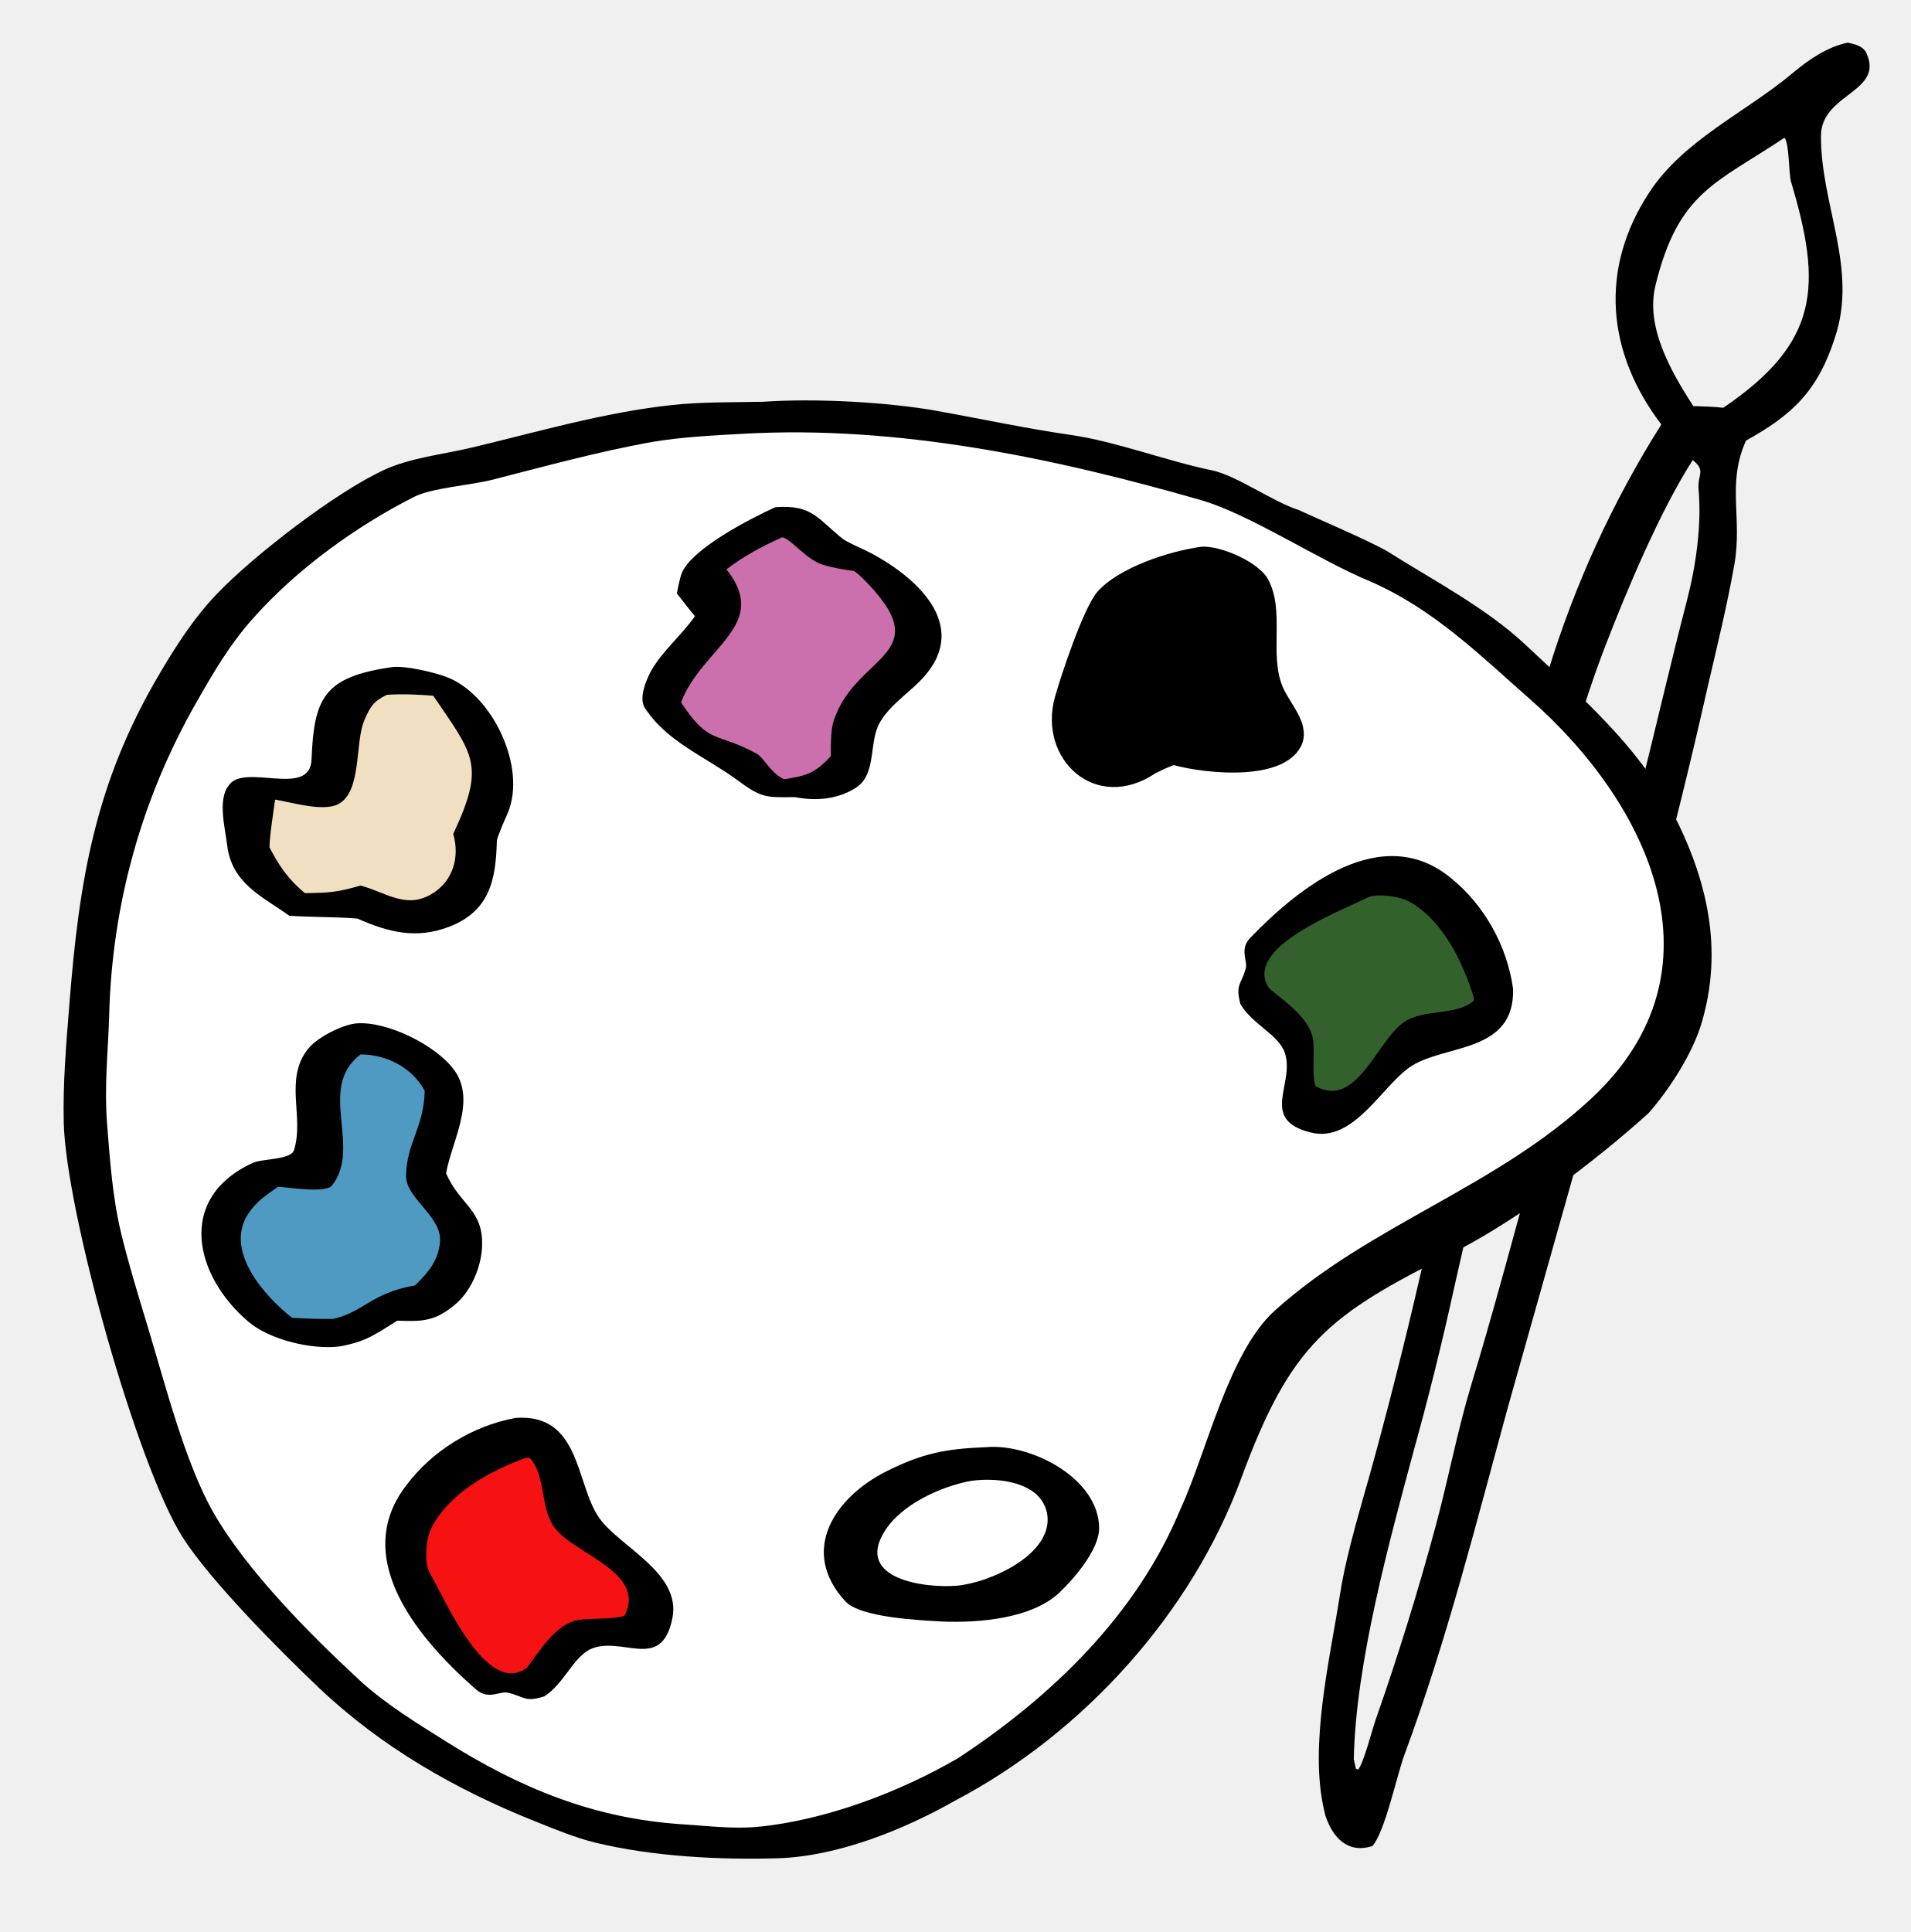
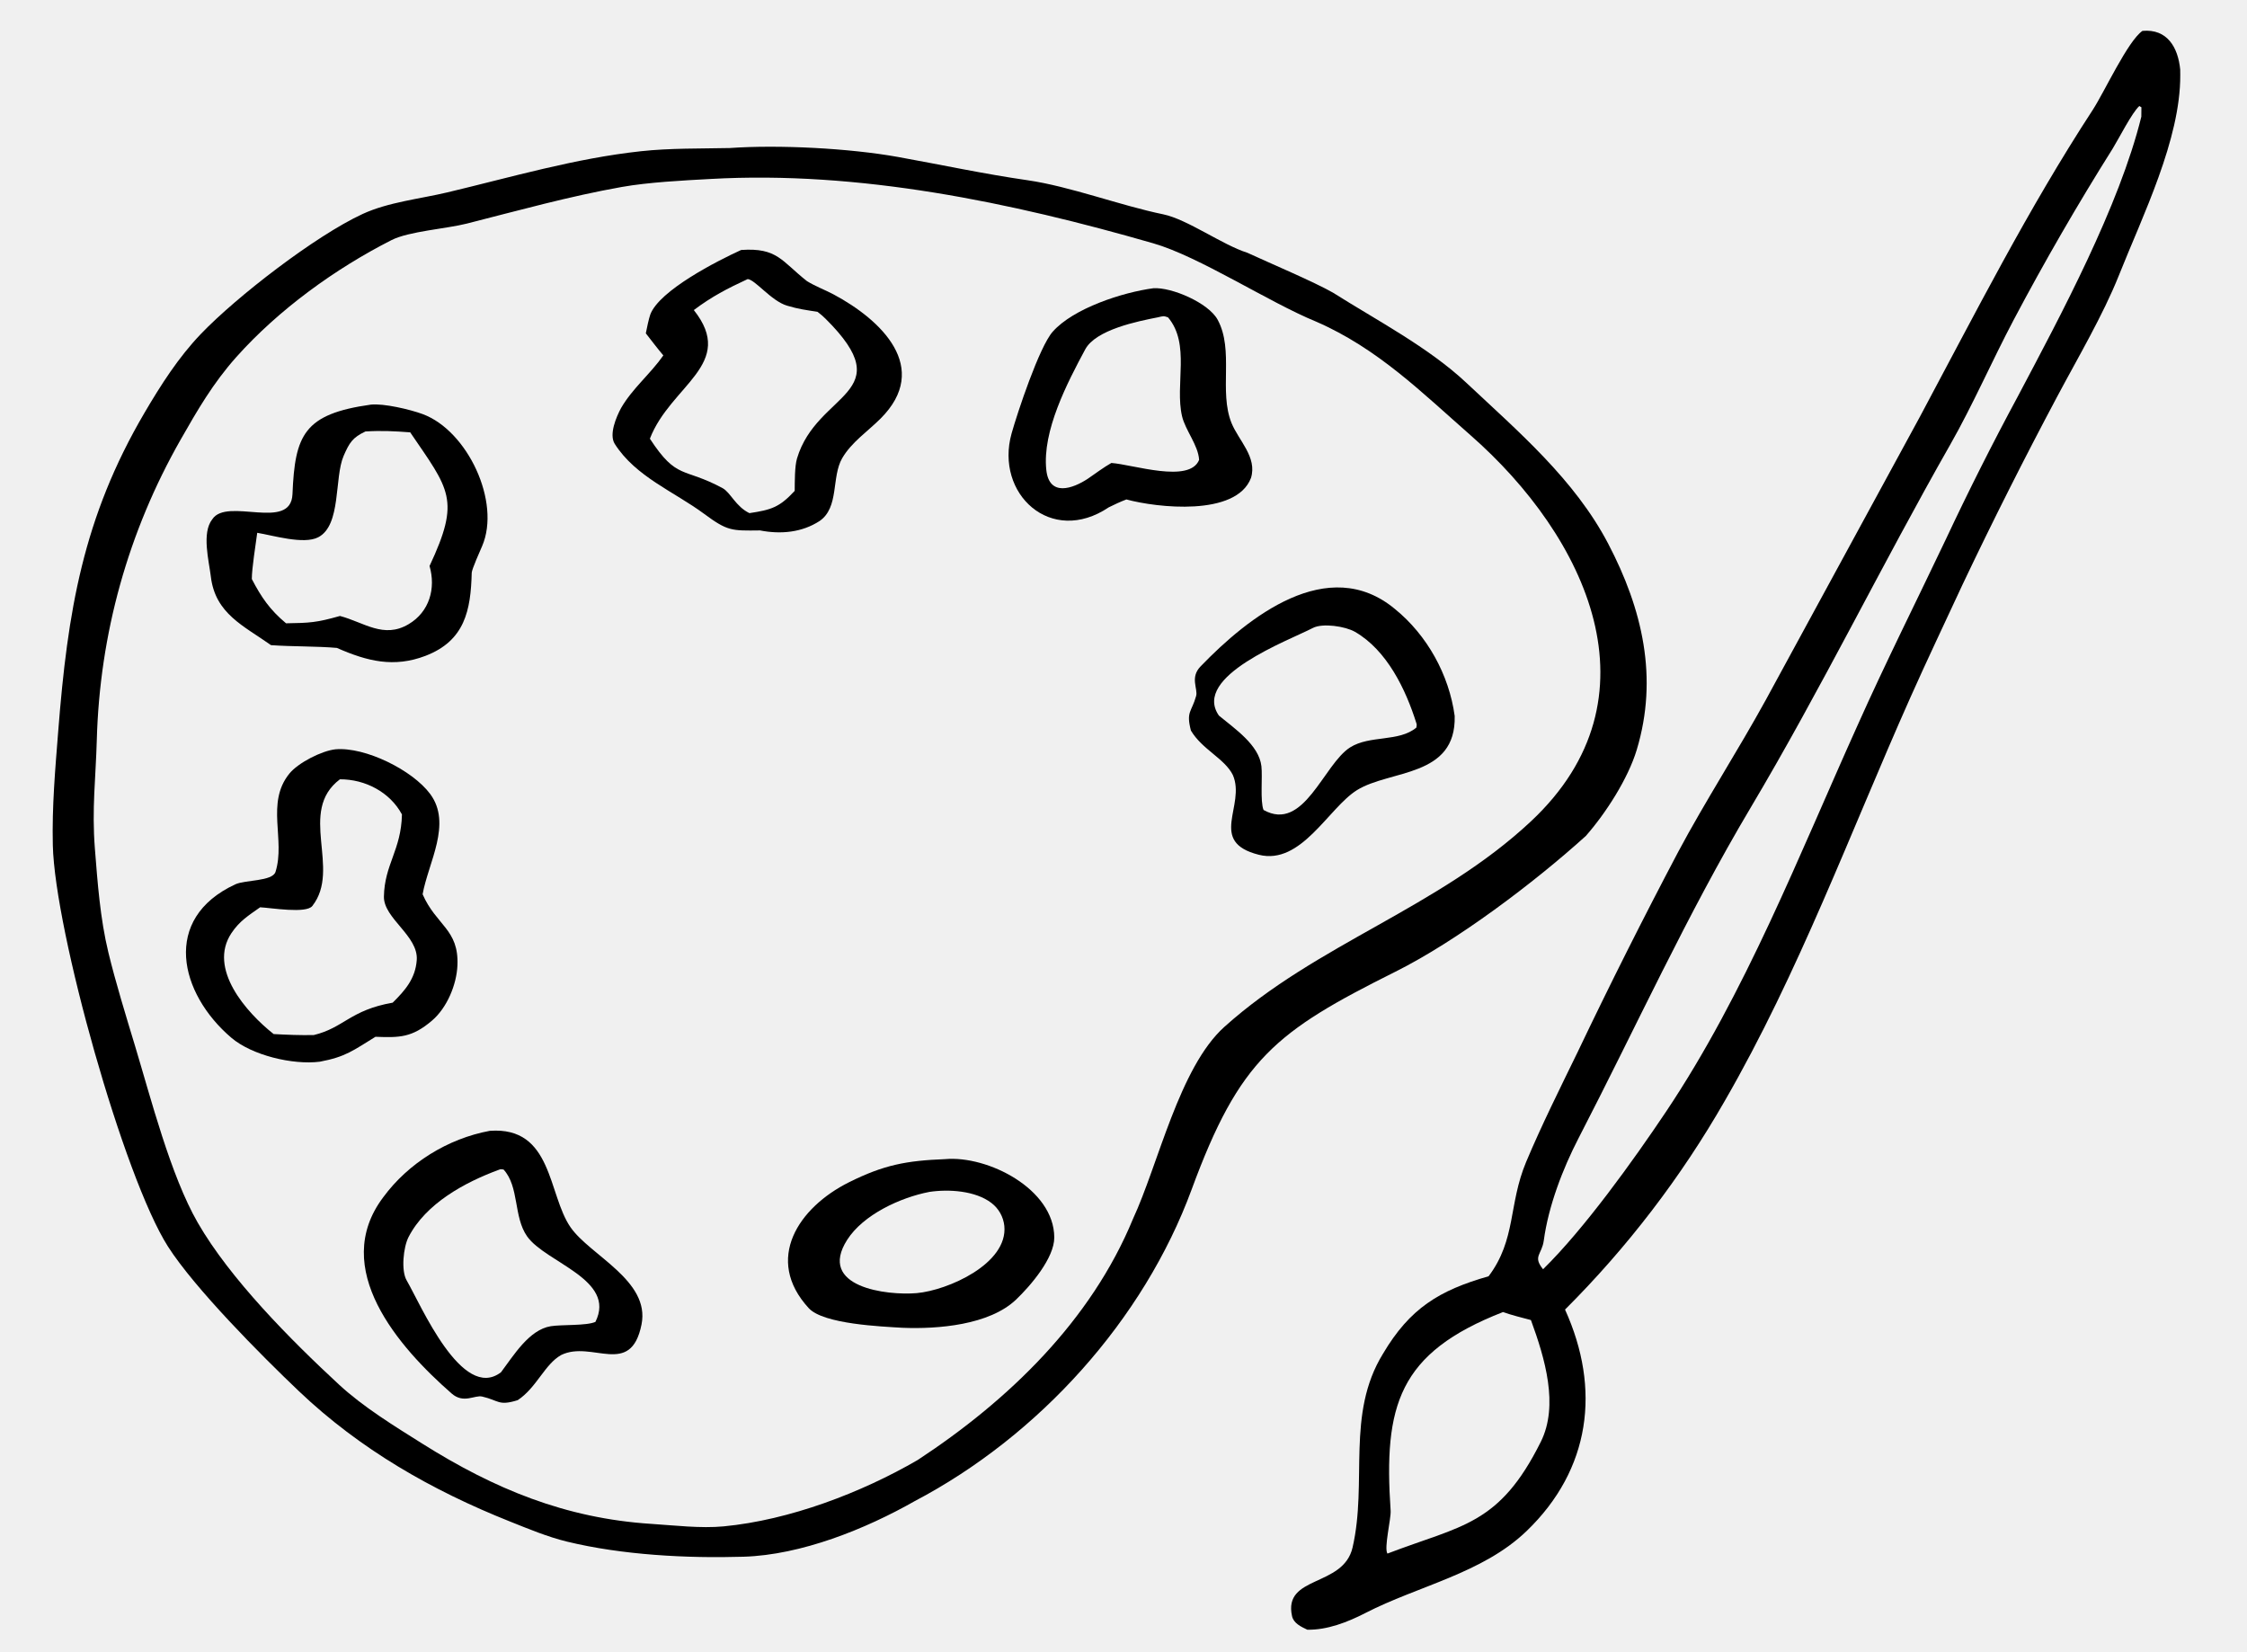
- <svg xmlns="http://www.w3.org/2000/svg" width="630" height="637" viewBox="0 0 630 637" fill="none">
-   <path d="M609.266 14.062C611.564 14.568 614.306 15.161 615.365 17.418C621.482 30.406 600.481 30.785 600.43 44.804C600.353 67.773 612.745 88.619 604.974 111.49C599.463 128.672 591.071 136.821 575.715 145.253C569.284 159.607 574.595 170.625 571.879 186.098C569.487 199.671 566.188 213.087 563.066 226.506C557.475 251.325 551.378 276.028 544.787 300.6C539.668 319.371 532.579 338.797 527.164 357.7L497.351 463.447C486.719 502.228 477.088 540.764 463.068 578.616C460.555 585.401 456.619 604.223 452.502 608.658C444.431 611.272 439.443 605.874 437.041 598.674C436.89 598.057 436.746 597.441 436.602 596.824C431.627 575.442 438.501 547.118 441.86 525.602C444.106 511.242 449.354 494.84 453.21 480.627C459.466 457.639 465.202 434.512 470.401 411.262C473.378 397.327 476.531 383.326 479.296 369.365C489.079 319.959 495.532 269.654 510.477 221.357C519.243 192.686 531.791 165.312 547.792 139.958C529.794 116.266 527.214 88.72 543.834 63.419C555.274 46.003 575.695 37.054 591.253 23.97C596.391 19.649 602.649 15.409 609.266 14.062ZM446.398 580.047L447.079 583.175L447.868 583.437C449.792 580.771 452.228 571.014 453.498 567.299C460.969 546.039 467.639 524.507 473.497 502.748C477.603 487.501 480.587 471.565 485.141 456.545C498.765 411.601 509.574 365.489 524.024 320.848C537.139 280.318 545.561 239.164 556.245 197.981C559.201 186.591 561.141 173.037 560.07 161.282C559.66 156.421 562.64 155.23 558.141 151.702C547.523 168.211 536.417 194.522 529.158 213.426C511.752 258.784 504.342 308.786 494.732 356.197C490.199 378.992 484.536 401.945 479.458 424.669C475.564 442.486 471.177 460.192 466.297 477.766C458.121 508.123 446.96 548.598 446.398 580.047ZM558.334 133.893C561.505 134.014 565.109 134.061 568.216 134.447C599.97 112.925 600.863 94.3 590.555 59.902C589.786 57.334 589.999 46.943 588.378 45.421C565.84 60.492 553.376 63.194 545.845 94.18C542.566 107.671 550.795 122.258 558.334 133.893Z" fill="black" />
-   <path d="M323.573 143.915L279.34 137.389H239.457L172.745 151.166L129.962 161.318L90.08 185.247L63.975 221.504L37.145 278.79L32.069 335.35V389.735L41.496 428.167L57.449 486.903L81.378 525.335L108.933 550.715L145.19 581.17L196.675 601.474L239.457 607.275L284.416 601.474L333 577.545L371.432 541.288L396.086 505.756L408.414 467.324L428.717 433.968L468.6 409.314L522.985 377.408L551.99 344.052L557.066 307.795L542.563 264.287L512.108 229.481L468.6 193.224L435.243 180.171L383.034 155.517L323.573 143.915Z" fill="white" stroke="black" />
-   <path d="M120.5 343.263L110 345.763L102 353.263V385.763H92.5L72 401.263L82 428.763L102 440.263L120.5 434.763L144 428.763L151 411.763L141.5 390.763L147 371.763L144 353.263L120.5 343.263Z" fill="#4E9AC3" />
-   <path d="M251.778 132.464C268.503 131.284 292.568 132.531 309.11 135.504C323.713 138.129 338.282 141.275 353.297 143.44C367.8 145.533 384.866 152.038 399.549 155.061C407.776 156.755 419.716 165.478 428.23 168.163C435.694 171.612 451.014 178.093 457.455 181.783C472.317 191.178 490.054 200.44 502.877 212.479C520.694 229.207 539.799 245.459 551.26 267.366C562.935 289.691 568.4 313.008 560.976 337.618C558.007 347.45 550.47 359.177 543.617 366.981C525.986 382.927 499.669 402.783 478.705 413.255C437.872 433.654 425.626 442.98 409.224 487.543C392.901 531.9 357.268 571.443 314.848 593.726C298.04 603.278 276.139 612.086 256.508 612.684C237.201 613.274 215.056 612.093 196.332 607.539C189.649 605.913 183.231 603.218 176.855 600.676C150.227 590.069 125.796 576.102 104.909 556.249C92.033 544.008 69.369 521.183 60.273 506.935C45.232 483.379 21.716 399.407 21.023 370.148C20.71 356.977 21.84 344.269 22.868 331.191C26.064 290.531 31.254 258.512 52.31 222.661C57.857 213.218 63.857 203.822 71.461 195.879C83.73 183.064 110.549 162.387 126.596 154.962C135.388 150.893 146.176 149.809 155.574 147.57C177.484 142.351 199.029 135.989 221.524 133.55C231.462 132.472 241.77 132.684 251.778 132.464ZM315.884 579.694C346.829 559.375 374.919 532.278 389.243 497.531C397.869 478.993 405.021 445.892 420.394 432.067C452.016 403.629 493.288 391.589 524.904 362C569.921 319.875 543.796 264.977 504.278 230.333C487.796 215.886 472.722 200.774 451.591 191.605C435.508 185.009 411.867 169.465 396.142 164.937C347.612 150.961 295.942 140.155 245.224 143.012C235.758 143.525 224.088 144.119 214.927 145.746C197.212 148.892 179.581 153.795 162.149 158.223C155.203 159.987 142.389 160.85 136.505 163.836C117.26 173.605 98.006 187.572 83.637 203.65C75.631 212.609 70.246 221.951 64.602 231.857C46.684 263.304 36.995 298.14 36.012 334.323C35.664 347.146 34.291 357.698 35.357 371.231C36.281 382.945 37.159 395.093 39.954 406.658C42.415 416.842 45.961 428.334 49.019 438.447C54.469 456.472 61.166 482.718 70.438 498.826C81.464 517.98 102.189 538.844 118.56 553.985C126.873 561.678 137.561 568.21 146.996 574.144C171.518 589.564 195.777 599.62 225.107 601.492C232.842 601.99 241.864 603.085 249.719 602.335C272.155 600.198 296.666 590.865 315.884 579.694Z" fill="black" />
-   <path d="M236.5 200.763L219.5 228.263L228.5 243.263L254 259.763L276.5 255.763L279 246.263L300 219.263V197.263L276.5 182.763L262.5 171.263L254 174.763L232.5 188.763L236.5 200.763Z" fill="#CC6FAD" />
-   <path d="M147 301.263L156 280.263L164 251.263L145 224.263H127.5L115.5 235.263L107.5 260.763H85.5L80 272.263L96.5 298.263H118L147 301.263Z" fill="#F1DFC1" />
-   <path d="M117.395 337.433C127.505 336.559 143.59 344.504 149.648 352.645C157.216 362.816 148.994 376.086 147.084 386.856C151.735 397.505 159.481 398.77 158.955 411.086C158.674 417.698 155.401 425.522 150.357 429.856C143.446 435.793 139.165 435.734 131.014 435.437C123.452 440.073 120.864 442.285 112.032 443.933C102.795 445.091 88.909 441.751 81.895 435.78C64.197 420.718 57.98 395.173 83.244 383.464C86.601 381.908 95.904 382.491 96.939 379.211C100.389 368.271 93.548 355.776 101.632 345.755C104.653 342.011 112.728 337.925 117.395 337.433ZM91.695 391.292C87.707 394.122 84.676 395.951 81.904 400.113C73.841 412.221 86.945 427.117 96.305 434.509C101.142 434.774 105.127 434.929 109.969 434.849C120.273 432.374 122.336 426.357 136.885 423.804C141.098 419.637 144.629 415.616 145.085 409.28C145.682 401.011 133.768 395.085 133.893 387.656C134.078 376.672 139.791 371.806 140.037 359.636C135.92 352.003 127.483 347.634 118.894 347.66C104.345 358.645 119.459 378.147 109.482 390.854C107.393 393.513 95.556 391.497 91.695 391.292Z" fill="black" />
-   <path d="M255.678 167.215C268.038 166.353 269.472 171.044 278.112 177.835C280.914 179.573 284.314 180.839 287.196 182.374C303.34 190.992 320.612 207.34 303.16 224.733C298.758 229.122 293.266 232.762 290.105 238.225C286.406 244.621 289.149 254.947 282.435 259.596C276.405 263.524 269.213 264.203 262.103 262.821C252.3 262.937 251.039 263.071 242.96 257.101C232.774 249.575 219.717 244.526 212.591 233.33C210.538 230.105 213.12 224.092 214.757 221.064C218.671 214.341 224.65 209.566 229.148 203.164C227.136 200.792 225.107 198.098 223.175 195.634C223.467 194.096 224.215 190.53 224.694 189.237C227.745 181 247.654 170.864 255.678 167.215ZM239.539 187.701C254.185 206.159 231.599 213.283 224.561 231.546C233.841 245.758 235.899 241.149 249.345 248.408C252.052 249.869 253.793 254.664 258.498 256.928C266.016 255.784 268.722 254.95 273.928 249.336C273.962 246.235 273.908 241.012 274.712 238.304C281.525 215.353 310.492 216.524 284.434 190.648C283.57 189.792 282.74 189.08 281.704 188.296C277.647 187.664 275.21 187.367 271.299 186.194C265.937 184.587 260.466 177.346 257.905 177.137C250.96 180.351 245.684 183.08 239.539 187.701Z" fill="black" />
-   <path d="M171.5 475.263L149.5 486.263L130 510.263L158 552.263L179 557.263L188.5 540.263L212 536.763L217 530.263L188.5 501.763L179 475.263H171.5Z" fill="#F61212" />
-   <path d="M389.5 187.263L369.5 199.263L350 235.763L362.5 252.763L378 249.763H406.5L420.5 241.263L415 222.763L410 190.263L389.5 187.263Z" fill="black" stroke="black" />
-   <path d="M129.455 219.933C133.78 219.472 142.729 221.547 147.111 223.168C162.383 228.818 173.848 253.126 167.37 268.167C166.724 269.667 163.856 276.07 163.826 277.261C163.506 290.047 161.497 300.416 148.07 305.571C137.327 309.676 128.263 307.461 117.861 302.872C110.985 302.264 102.697 302.45 95.402 301.931C86.134 295.351 76.399 291.239 74.891 278.565C74.254 273.207 71.698 263.663 75.382 259.023C80.389 251.342 102.191 263.273 102.721 250.449C103.556 230.245 106.606 223.13 129.455 219.933ZM88.861 279.391C92.072 285.576 95.057 289.925 100.53 294.481C108.596 294.36 110.901 294.252 118.914 291.982C127.15 294.17 133.773 299.807 142.261 294.813C149.453 290.582 151.639 282.528 149.449 274.946C160.113 252.208 156.208 249.008 142.853 229.384C137.389 228.977 133.082 228.745 127.584 229.087C123.193 231.165 122.116 232.913 120.162 237.402C116.926 244.84 119.424 261.033 111.503 265.149C106.54 267.728 96.007 264.49 90.703 263.635C90.177 267.63 88.859 275.786 88.861 279.391Z" fill="black" />
-   <path d="M488 313.263L469 288.763H455L437.5 295.263L413.5 313.263V325.763L428.5 340.263V359.763L434.5 369.763L458.5 352.263L488 336.263V313.263Z" fill="#33612C" />
-   <path d="M169.973 467.502C191.462 465.903 189.762 489.195 197.508 500.367C204.184 509.996 224.705 518.522 221.714 533.488C218.069 551.729 204.796 538.771 194.317 543.922C188.686 547.069 185.985 555.014 179.51 559.309C172.887 561.38 173.107 559.389 167.383 558.081C164.825 557.49 161.067 560.617 156.986 557.052C138.979 541.307 115.359 514.438 133.657 490.142C142.218 478.487 155.69 470.144 169.973 467.502ZM173.798 549.804C178.097 544.102 183.365 535.313 190.76 534.105C194.492 533.501 202.954 533.999 205.995 532.627C213.226 518.138 189.031 512.472 182.699 503.462C178.013 496.794 180.071 486.532 174.665 480.676C174.023 480.636 173.695 480.512 173.201 480.728C161.483 485.033 148.175 492.249 142.281 503.726C140.521 507.154 139.695 515.139 141.643 518.478C146.416 526.662 160.521 559.953 173.798 549.804Z" fill="black" />
-   <path d="M498.915 326.077C499.462 347.094 476.844 344.341 465.592 351.363C455.894 357.416 446.619 377.013 432.176 373.393C414.571 368.982 427.823 356.658 423.297 346.203C420.496 340.567 412.88 337.561 409 331.049C407.293 324.497 409.223 324.806 410.767 319.289C411.463 316.824 408.594 313.014 412.259 309.206C428.451 292.399 455.747 270.646 478.563 289.621C489.517 298.513 497.013 312.034 498.915 326.077ZM418.532 325.93C423.886 330.388 432.202 335.935 433.031 343.199C433.444 346.864 432.561 355.087 433.754 358.115C447.534 365.844 454.194 342.532 463.273 336.786C469.992 332.534 479.896 335.022 485.856 330.029C485.925 329.406 486.062 329.092 485.875 328.601C482.231 316.978 475.826 303.67 464.919 297.386C461.661 295.509 453.918 294.329 450.572 296.07C442.372 300.336 409.266 312.514 418.532 325.93Z" fill="black" />
-   <path d="M396.202 180.257C402.438 179.854 414.982 185.247 418.103 190.98C423.774 201.404 418.462 215.403 422.851 226.233C425.248 232.139 431.65 237.851 429.478 244.918C424.445 258.177 397.351 255.076 386.998 252.26C384.741 253.129 383.14 253.894 380.982 254.95C361.286 268.191 342.094 250.309 347.865 229.763C349.851 222.686 357.302 200.248 361.884 195.076C368.962 187.079 385.683 181.664 396.202 180.257ZM373.876 245.182C376.294 243.509 379.388 241.233 381.878 239.824C389.276 240.352 408.547 246.878 411.788 238.765C411.522 233.826 407.093 228.674 405.977 223.903C403.46 213.132 408.926 199.339 401.196 190.189C399.675 189.606 399.436 189.784 397.769 190.165C390.896 191.513 376.592 194.363 372.967 201.104C366.837 212.503 358.278 228.923 359.699 242.189C360.688 251.434 368.683 248.62 373.876 245.182Z" fill="black" />
-   <path d="M325.176 477.147C339.706 475.835 362.344 487.293 362.417 503.831C362.45 510.832 354.355 520.293 349.408 525.013C340.27 533.735 322.673 535.129 310.653 534.638C303.554 534.206 283.726 533.409 278.719 527.953C263.406 511.295 275.232 493.606 292.445 485.027C304.292 479.125 311.935 477.663 325.176 477.147ZM315.541 522.822C326.146 521.873 346.659 512.804 345.39 499.914C345.065 496.813 343.478 493.983 341.001 492.093C335.536 487.894 326.418 487.322 319.844 488.318C309.91 490.232 297.306 496.08 291.834 504.63C281.501 520.798 305.334 523.698 315.541 522.822Z" fill="black" />
+ <svg xmlns="http://www.w3.org/2000/svg" width="766" height="563" viewBox="0 0 766 563" fill="none">
+   <g clip-path="url(#clip0_311_11826)">
+     <path d="M445.657 555.559C443.528 554.556 440.986 553.369 440.453 550.934C437.369 536.913 457.931 541.2 461.089 527.541C466.257 505.162 458.796 482.087 471.446 461.508C480.63 445.977 490.62 439.891 507.463 435.074C516.917 422.504 514.181 410.582 520.261 396.096C525.603 383.392 531.795 371.041 537.814 358.649C548.77 335.687 560.193 312.952 572.068 290.453C581.222 273.284 592.443 255.913 601.915 238.682L654.435 142.178C673.402 106.72 691.338 71.28 713.402 37.479C717.357 31.42 725.369 13.94 730.367 10.527C738.816 9.768 742.483 16.138 743.229 23.691C743.239 24.327 743.244 24.959 743.247 25.593C743.357 47.546 730.373 73.64 722.327 93.875C716.952 107.38 708.198 122.211 701.286 135.214C690.088 156.243 679.367 177.522 669.142 199.041C663.149 211.968 656.97 224.922 651.178 237.922C630.683 283.928 613.235 331.55 587.953 375.331C573.048 401.344 554.741 425.254 533.517 446.429C545.814 473.523 542.221 500.954 520.404 521.941C505.387 536.385 483.49 540.583 465.419 549.892C459.45 552.966 452.408 555.713 445.657 555.559ZM729.975 39.78L730.004 36.579L729.293 36.148C726.825 38.321 722.287 47.295 720.224 50.636C708.226 69.71 696.947 89.228 686.41 109.146C679.025 123.103 672.581 137.98 664.81 151.616C641.559 192.42 620.794 234.987 596.805 275.312C575.029 311.925 557.691 350.187 538.141 387.976C532.733 398.427 527.835 411.213 526.273 422.913C525.595 427.744 522.425 428.245 526.03 432.683C540.044 418.939 556.708 395.746 567.978 378.922C595.009 338.552 613.322 291.438 633.206 247.339C642.681 226.117 653.292 204.991 663.283 183.959C671.031 167.448 679.235 151.156 687.891 135.103C702.594 107.314 722.453 70.321 729.975 39.78ZM521.893 450.005C518.827 449.184 515.324 448.339 512.38 447.274C476.644 461.219 471.643 479.182 474.066 515.01C474.247 517.684 471.735 527.769 472.978 529.612C498.297 519.915 511.049 520.044 525.264 491.499C531.454 479.071 526.663 463.022 521.893 450.005Z" fill="black" />
+     <path d="M248.762 50.464C265.487 49.284 289.553 50.531 306.094 53.504C320.697 56.129 335.267 59.275 350.281 61.44C364.784 63.533 381.851 70.038 396.533 73.061C404.761 74.755 416.701 83.478 425.214 86.163C432.678 89.612 447.998 96.093 454.439 99.783C469.301 109.178 487.038 118.44 499.861 130.479C517.678 147.207 536.783 163.459 548.245 185.366C559.919 207.691 565.384 231.008 557.96 255.618C554.992 265.45 547.455 277.177 540.601 284.981C522.971 300.927 496.654 320.783 475.689 331.255C434.856 351.654 422.611 360.98 406.209 405.543C389.886 449.9 354.252 489.443 311.832 511.726C295.025 521.278 273.124 530.086 253.492 530.684C234.185 531.274 212.041 530.093 193.316 525.539C186.634 523.913 180.215 521.218 173.84 518.676C147.212 508.069 122.78 494.102 101.893 474.249C89.018 462.008 66.353 439.183 57.257 424.935C42.217 401.379 18.7 317.407 18.007 288.148C17.695 274.977 18.824 262.269 19.852 249.191C23.049 208.531 28.239 176.512 49.295 140.661C54.841 131.218 60.842 121.822 68.445 113.879C80.714 101.064 107.534 80.387 123.58 72.962C132.372 68.893 143.16 67.809 152.559 65.57C174.469 60.351 196.014 53.989 218.509 51.55C228.446 50.472 238.754 50.684 248.762 50.464ZM312.868 497.694C343.813 477.375 371.903 450.278 386.227 415.531C394.853 396.993 402.005 363.892 417.378 350.067C449.001 321.629 490.272 309.589 521.888 280C566.905 237.875 540.781 182.977 501.262 148.333C484.78 133.886 469.706 118.774 448.576 109.605C432.492 103.009 408.851 87.465 393.126 82.937C344.597 68.961 292.926 58.155 242.208 61.011C232.743 61.525 221.072 62.119 211.912 63.746C194.196 66.892 176.566 71.795 159.133 76.223C152.187 77.987 139.373 78.85 133.489 81.837C114.244 91.605 94.99 105.572 80.621 121.65C72.615 130.609 67.231 139.951 61.586 149.857C43.668 181.304 33.979 216.14 32.996 252.323C32.648 265.146 31.275 275.698 32.341 289.231C33.265 300.945 34.143 313.093 36.938 324.658C39.399 334.842 42.945 346.334 46.003 356.447C51.453 374.472 58.15 400.718 67.422 416.826C78.449 435.98 99.173 456.844 115.544 471.985C123.858 479.678 134.545 486.21 143.98 492.144C168.502 507.564 192.762 517.62 222.091 519.492C229.826 519.99 238.848 521.085 246.703 520.335C269.139 518.198 293.65 508.865 312.868 497.694Z" fill="black" />
+     <path d="M114.379 255.433C124.489 254.559 140.574 262.504 146.633 270.645C154.2 280.816 145.979 294.086 144.069 304.856C148.72 315.505 156.465 316.77 155.939 329.086C155.658 335.698 152.385 343.522 147.342 347.856C140.43 353.793 136.149 353.734 127.998 353.437C120.436 358.073 117.849 360.285 109.016 361.933C99.779 363.091 85.894 359.751 78.879 353.78C61.181 338.718 54.964 313.173 80.228 301.464C83.585 299.908 92.889 300.491 93.923 297.211C97.374 286.271 90.532 273.776 98.616 263.755C101.637 260.011 109.712 255.925 114.379 255.433ZM88.68 309.292C84.692 312.122 81.66 313.951 78.888 318.113C70.826 330.221 83.93 345.117 93.289 352.509C98.127 352.774 102.111 352.929 106.953 352.849C117.257 350.374 119.32 344.357 133.869 341.804C138.083 337.637 141.613 333.616 142.07 327.28C142.666 319.011 130.752 313.085 130.878 305.656C131.062 294.672 136.775 289.806 137.022 277.636C132.904 270.003 124.467 265.634 115.879 265.66C101.33 276.645 116.444 296.147 106.466 308.854C104.378 311.513 92.541 309.497 88.68 309.292Z" fill="black" />
+     <path d="M252.662 85.215C265.022 84.353 266.457 89.044 275.096 95.835C277.899 97.573 281.299 98.839 284.181 100.374C300.324 108.992 317.596 125.34 300.145 142.733C295.742 147.122 290.25 150.762 287.089 156.225C283.39 162.621 286.133 172.947 279.419 177.596C273.39 181.524 266.198 182.203 259.087 180.821C249.285 180.937 248.023 181.071 239.944 175.101C229.759 167.575 216.701 162.526 209.575 151.33C207.523 148.105 210.104 142.092 211.741 139.064C215.655 132.341 221.635 127.566 226.132 121.164C224.12 118.792 222.091 116.098 220.159 113.634C220.451 112.096 221.2 108.53 221.678 107.237C224.73 99 244.638 88.864 252.662 85.215ZM236.524 105.701C251.169 124.159 228.583 131.283 221.545 149.546C230.825 163.758 232.884 159.149 246.329 166.408C249.036 167.869 250.778 172.664 255.483 174.928C263 173.784 265.706 172.95 270.913 167.336C270.946 164.235 270.893 159.012 271.696 156.304C278.51 133.353 307.476 134.524 281.418 108.648C280.555 107.792 279.725 107.08 278.689 106.296C274.631 105.664 272.194 105.367 268.283 104.194C262.921 102.587 257.451 95.346 254.89 95.137C247.945 98.351 242.668 101.08 236.524 105.701Z" fill="black" />
+     <path d="M126.44 137.933C130.765 137.472 139.713 139.547 144.096 141.168C159.368 146.818 170.833 171.126 164.355 186.167C163.709 187.667 160.84 194.07 160.81 195.261C160.49 208.047 158.481 218.416 145.055 223.571C134.311 227.676 125.248 225.461 114.845 220.872C107.969 220.264 99.682 220.45 92.386 219.931C83.118 213.351 73.384 209.239 71.876 196.565C71.238 191.207 68.682 181.663 72.367 177.023C77.373 169.342 99.176 181.273 99.706 168.449C100.54 148.245 103.59 141.13 126.44 137.933ZM85.845 197.391C89.057 203.576 92.041 207.925 97.514 212.481C105.58 212.36 107.886 212.252 115.899 209.982C124.134 212.17 130.757 217.807 139.245 212.813C146.437 208.582 148.624 200.528 146.433 192.946C157.097 170.208 153.193 167.008 139.837 147.384C134.374 146.977 130.067 146.745 124.568 147.087C120.177 149.165 119.1 150.913 117.147 155.402C113.91 162.84 116.408 179.033 108.487 183.149C103.524 185.728 92.991 182.49 87.687 181.635C87.162 185.63 85.843 193.786 85.845 197.391Z" fill="black" />
+     <path d="M166.957 385.502C188.447 383.903 186.747 407.195 194.492 418.367C201.169 427.996 221.69 436.522 218.699 451.488C215.053 469.729 201.78 456.771 191.301 461.922C185.67 465.069 182.97 473.014 176.494 477.309C169.871 479.38 170.091 477.389 164.368 476.081C161.809 475.49 158.051 478.617 153.971 475.052C135.964 459.307 112.344 432.438 130.641 408.142C139.203 396.487 152.674 388.144 166.957 385.502ZM170.783 467.804C175.081 462.102 180.349 453.313 187.744 452.105C191.476 451.501 199.938 451.999 202.979 450.627C210.21 436.138 186.015 430.472 179.684 421.462C174.997 414.794 177.055 404.532 171.649 398.676C171.007 398.636 170.679 398.512 170.186 398.728C158.467 403.033 145.159 410.249 139.266 421.726C137.505 425.154 136.68 433.139 138.627 436.478C143.401 444.662 157.505 477.953 170.783 467.804Z" fill="black" />
+     <path d="M495.9 244.077C496.446 265.094 473.828 262.341 462.576 269.363C452.879 275.416 443.603 295.013 429.16 291.393C411.556 286.982 424.808 274.658 420.281 264.203C417.48 258.567 409.864 255.561 405.984 249.049C404.278 242.497 406.208 242.806 407.752 237.289C408.448 234.824 405.578 231.014 409.244 227.206C425.435 210.399 452.732 188.646 475.547 207.621C486.502 216.513 493.998 230.034 495.9 244.077ZM415.516 243.93C420.87 248.388 429.187 253.935 430.016 261.199C430.429 264.864 429.545 273.087 430.738 276.115C444.519 283.844 451.179 260.532 460.257 254.786C466.976 250.534 476.88 253.022 482.841 248.029C482.91 247.406 483.047 247.092 482.859 246.601C479.215 234.978 472.81 221.67 461.903 215.386C458.645 213.509 450.903 212.329 447.557 214.07C439.357 218.336 406.25 230.514 415.516 243.93Z" fill="black" />
+     <path d="M393.187 98.257C399.422 97.854 411.966 103.247 415.087 108.98C420.758 119.404 415.446 133.403 419.835 144.233C422.233 150.139 428.634 155.851 426.463 162.918C421.429 176.177 394.335 173.076 383.983 170.26C381.725 171.129 380.125 171.894 377.966 172.95C358.27 186.191 339.079 168.309 344.85 147.763C346.835 140.686 354.286 118.248 358.868 113.076C365.947 105.079 382.668 99.664 393.187 98.257ZM370.861 163.182C373.278 161.509 376.373 159.233 378.863 157.824C386.26 158.352 405.532 164.878 408.772 156.765C408.507 151.826 404.077 146.674 402.962 141.903C400.445 131.132 405.91 117.339 398.18 108.189C396.66 107.606 396.421 107.784 394.754 108.165C387.881 109.513 373.577 112.363 369.951 119.104C363.822 130.503 355.262 146.923 356.683 160.189C357.673 169.434 365.668 166.62 370.861 163.182Z" fill="black" />
+     <path d="M322.161 395.147C336.69 393.835 359.328 405.293 359.401 421.831C359.435 428.832 351.34 438.293 346.392 443.013C337.255 451.735 319.657 453.129 307.638 452.638C300.539 452.206 280.71 451.409 275.703 445.953C260.39 429.295 272.217 411.606 289.429 403.027C301.276 397.125 308.919 395.663 322.161 395.147ZM312.525 440.822C323.13 439.873 343.643 430.804 342.375 417.914C342.049 414.813 340.462 411.983 337.985 410.093C332.52 405.894 323.403 405.322 316.828 406.318C306.894 408.232 294.29 414.08 288.818 422.63C278.485 438.798 302.319 441.698 312.525 440.822Z" fill="black" />
+   </g>
+   <defs>
+     <clipPath id="clip0_311_11826">
+       <rect width="766" height="563" fill="white" />
+     </clipPath>
+   </defs>
</svg>
